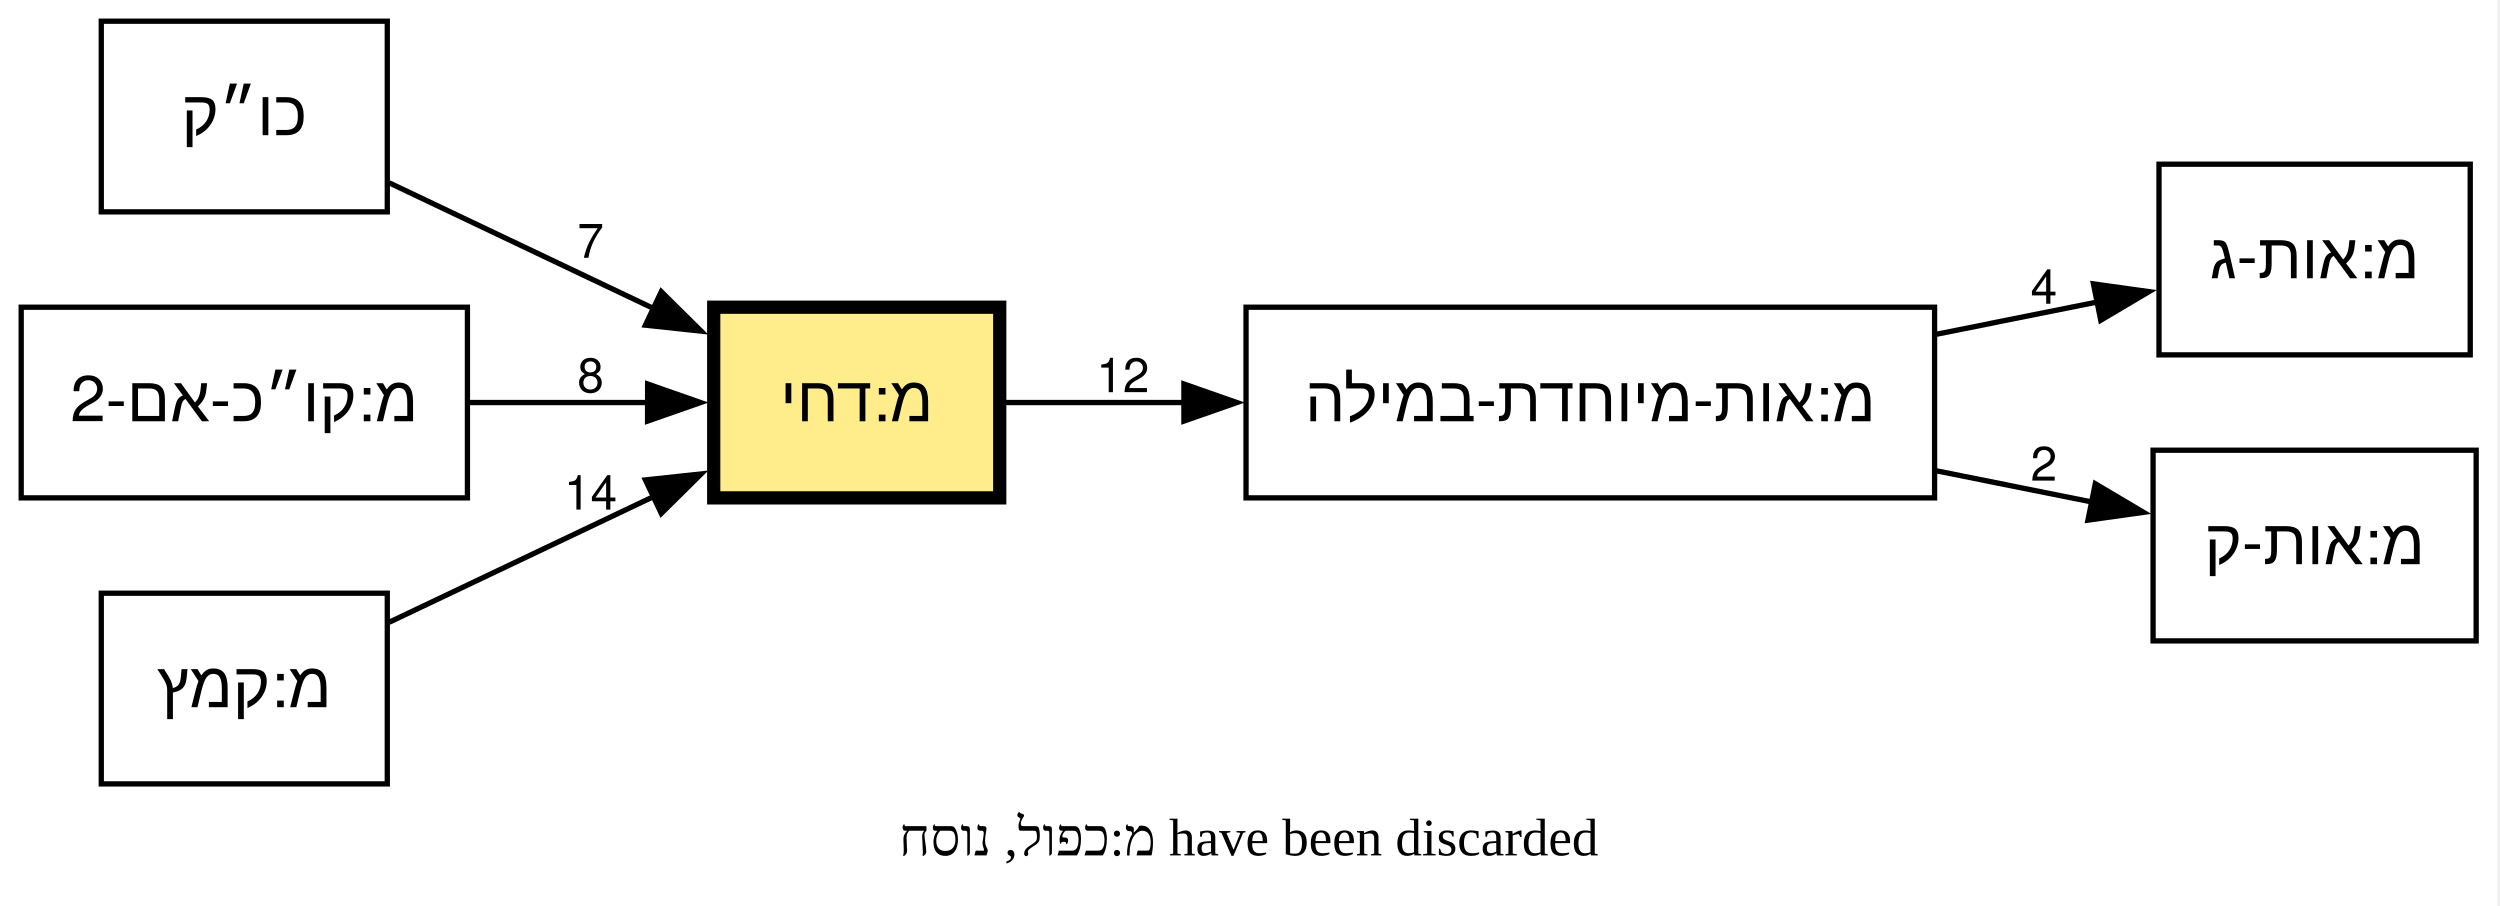
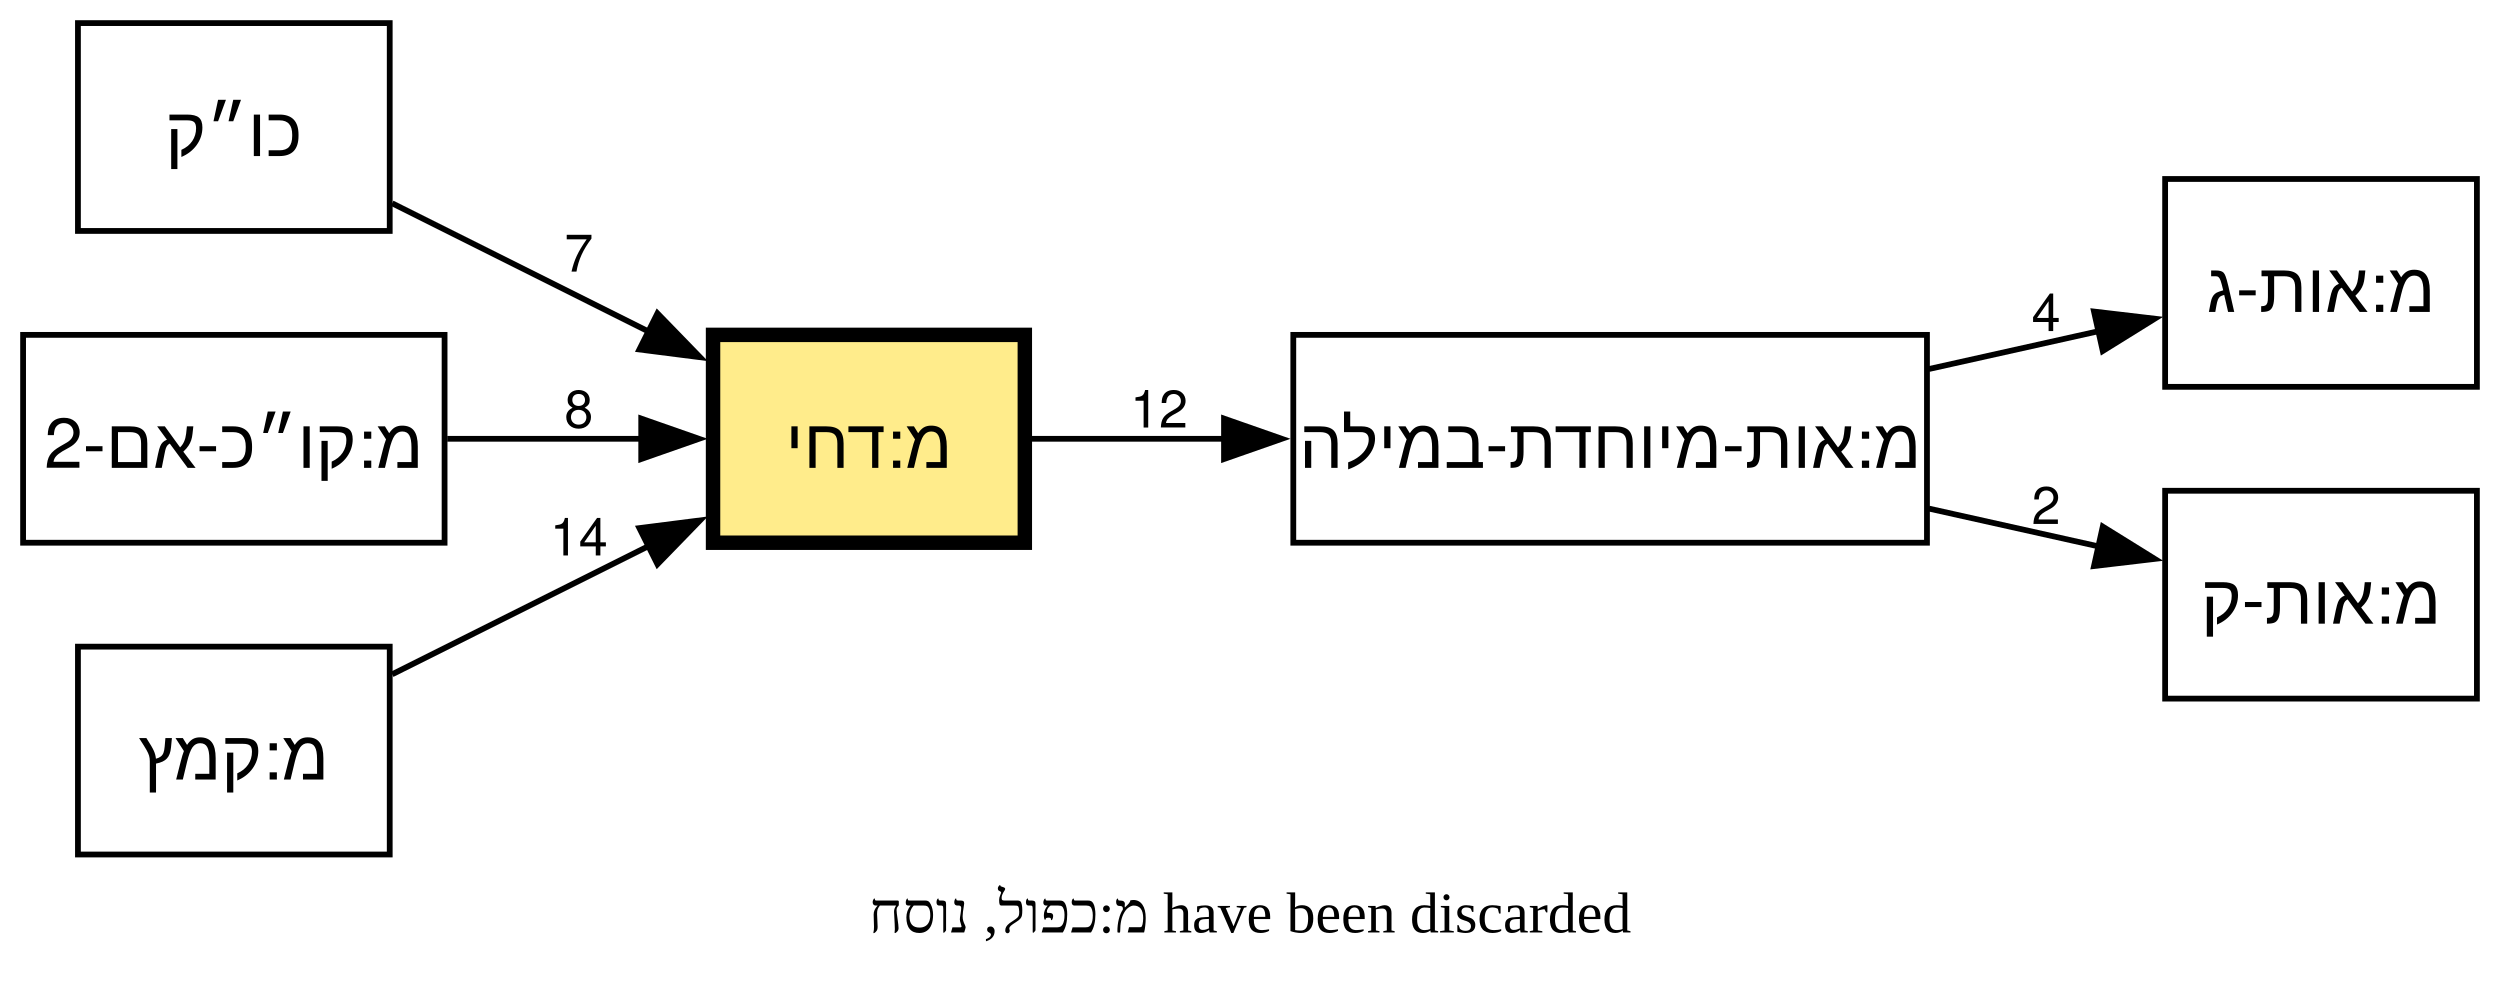
- <svg xmlns="http://www.w3.org/2000/svg" width="472pt" height="171pt" viewBox="0.00 0.00 472.00 171.00">
+ <svg xmlns="http://www.w3.org/2000/svg" width="433pt" height="171pt" viewBox="0.00 0.00 433.00 171.00">
  <g id="graph0" class="graph" transform="scale(1 1) rotate(0) translate(4 167.25)">
-     <polygon fill="white" stroke="none" points="-4,4 -4,-167.25 467.5,-167.25 467.5,4 -4,4" />
-     <text xml:space="preserve" text-anchor="middle" x="231.75" y="-5.75" font-family="Times New Roman,serif" font-size="10.00">מ:כפול, נוסח have been discarded</text>
+     <polygon fill="white" stroke="none" points="-4,4 -4,-167.25 429,-167.25 429,4 -4,4" />
+     <text xml:space="preserve" text-anchor="middle" x="212.5" y="-5.75" font-family="Times New Roman,serif" font-size="10.00">מ:כפול, נוסח have been discarded</text>
    <g id="node1" class="node">
-       <polygon fill="#ffec8b" stroke="black" stroke-width="2.5" points="184.75,-109.25 130.75,-109.25 130.75,-73.25 184.75,-73.25 184.75,-109.25" />
-       <text xml:space="preserve" text-anchor="middle" x="157.75" y="-87.72" font-family="SBL Hebrew,Helvetica" font-size="12.00">מ:דחי</text>
+       <polygon fill="#ffec8b" stroke="black" stroke-width="2.5" points="173.5,-109.25 119.5,-109.25 119.5,-73.25 173.5,-73.25 173.5,-109.25" />
+       <text xml:space="preserve" text-anchor="middle" x="146.5" y="-86.22" font-family="SBL Hebrew,Helvetica" font-size="12.00">מ:דחי</text>
    </g>
    <g id="node3" class="node">
-       <polygon fill="none" stroke="black" points="361.25,-109.25 231.25,-109.25 231.25,-73.25 361.25,-73.25 361.25,-109.25" />
-       <text xml:space="preserve" text-anchor="middle" x="296.25" y="-87.72" font-family="SBL Hebrew,Helvetica" font-size="12.00">מ:אות-מיוחדת-במילה</text>
+       <polygon fill="none" stroke="black" points="329.75,-109.25 220,-109.25 220,-73.25 329.75,-73.25 329.75,-109.25" />
+       <text xml:space="preserve" text-anchor="middle" x="274.88" y="-86.22" font-family="SBL Hebrew,Helvetica" font-size="12.00">מ:אות-מיוחדת-במילה</text>
    </g>
    <g id="edge4" class="edge">
-       <path fill="none" stroke="black" d="M185.72,-91.25C195.71,-91.25 207.6,-91.25 219.79,-91.25" />
-       <polygon fill="black" stroke="black" points="219.52,-94.75 229.52,-91.25 219.52,-87.75 219.52,-94.75" />
-       <text xml:space="preserve" text-anchor="middle" x="208" y="-93.2" font-family="Helvetica,sans-Serif" font-size="9.00">12</text>
+       <path fill="none" stroke="black" d="M174.61,-91.25C184.56,-91.25 196.3,-91.25 208.16,-91.25" />
+       <polygon fill="black" stroke="black" points="208,-94.75 218,-91.25 208,-87.75 208,-94.75" />
+       <text xml:space="preserve" text-anchor="middle" x="196.75" y="-93.2" font-family="Helvetica,sans-Serif" font-size="9.00">12</text>
    </g>
    <g id="node2" class="node">
-       <polygon fill="none" stroke="black" points="69.12,-163.25 15.12,-163.25 15.12,-127.25 69.12,-127.25 69.12,-163.25" />
-       <text xml:space="preserve" text-anchor="middle" x="42.12" y="-141.72" font-family="SBL Hebrew,Helvetica" font-size="12.00">כו״ק</text>
+       <polygon fill="none" stroke="black" points="63.5,-163.25 9.5,-163.25 9.5,-127.25 63.5,-127.25 63.5,-163.25" />
+       <text xml:space="preserve" text-anchor="middle" x="36.5" y="-140.22" font-family="SBL Hebrew,Helvetica" font-size="12.00">כו״ק</text>
    </g>
    <g id="edge1" class="edge">
-       <path fill="none" stroke="black" d="M69.48,-132.73C84.32,-125.67 103.1,-116.75 119.44,-108.98" />
-       <polygon fill="black" stroke="black" points="120.85,-112.18 128.38,-104.73 117.85,-105.86 120.85,-112.18" />
-       <text xml:space="preserve" text-anchor="middle" x="107.5" y="-118.58" font-family="Helvetica,sans-Serif" font-size="9.00">7</text>
+       <path fill="none" stroke="black" d="M63.92,-132.04C77.29,-125.36 93.74,-117.13 108.35,-109.82" />
+       <polygon fill="black" stroke="black" points="109.87,-112.98 117.25,-105.38 106.74,-106.72 109.87,-112.98" />
+       <text xml:space="preserve" text-anchor="middle" x="96.25" y="-120.2" font-family="Helvetica,sans-Serif" font-size="9.00">7</text>
    </g>
    <g id="node4" class="node">
-       <polygon fill="none" stroke="black" points="462.38,-136.25 403.62,-136.25 403.62,-100.25 462.38,-100.25 462.38,-136.25" />
-       <text xml:space="preserve" text-anchor="middle" x="433" y="-114.72" font-family="SBL Hebrew,Helvetica" font-size="12.00">מ:אות-ג</text>
+       <polygon fill="none" stroke="black" points="425,-136.25 371,-136.25 371,-100.25 425,-100.25 425,-136.25" />
+       <text xml:space="preserve" text-anchor="middle" x="398" y="-113.22" font-family="SBL Hebrew,Helvetica" font-size="12.00">מ:אות-ג</text>
    </g>
    <g id="edge2" class="edge">
-       <path fill="none" stroke="black" d="M361.47,-104.12C371.88,-106.2 382.39,-108.31 392,-110.24" />
-       <polygon fill="black" stroke="black" points="391.24,-113.65 401.73,-112.19 392.62,-106.79 391.24,-113.65" />
-       <text xml:space="preserve" text-anchor="middle" x="381.88" y="-109.91" font-family="Helvetica,sans-Serif" font-size="9.00">4</text>
+       <path fill="none" stroke="black" d="M330.06,-103.33C340.09,-105.56 350.36,-107.85 359.74,-109.95" />
+       <polygon fill="black" stroke="black" points="358.68,-113.29 369.2,-112.05 360.2,-106.46 358.68,-113.29" />
+       <text xml:space="preserve" text-anchor="middle" x="350.38" y="-109.91" font-family="Helvetica,sans-Serif" font-size="9.00">4</text>
    </g>
    <g id="node5" class="node">
-       <polygon fill="none" stroke="black" points="463.5,-82.25 402.5,-82.25 402.5,-46.25 463.5,-46.25 463.5,-82.25" />
-       <text xml:space="preserve" text-anchor="middle" x="433" y="-60.73" font-family="SBL Hebrew,Helvetica" font-size="12.00">מ:אות-ק</text>
+       <polygon fill="none" stroke="black" points="425,-82.25 371,-82.25 371,-46.25 425,-46.25 425,-82.25" />
+       <text xml:space="preserve" text-anchor="middle" x="398" y="-59.23" font-family="SBL Hebrew,Helvetica" font-size="12.00">מ:אות-ק</text>
    </g>
    <g id="edge3" class="edge">
-       <path fill="none" stroke="black" d="M361.47,-78.38C371.59,-76.35 381.8,-74.31 391.2,-72.43" />
-       <polygon fill="black" stroke="black" points="391.59,-75.92 400.7,-70.52 390.21,-69.05 391.59,-75.92" />
-       <text xml:space="preserve" text-anchor="middle" x="381.88" y="-76.49" font-family="Helvetica,sans-Serif" font-size="9.00">2</text>
+       <path fill="none" stroke="black" d="M330.06,-79.17C340.09,-76.94 350.36,-74.65 359.74,-72.55" />
+       <polygon fill="black" stroke="black" points="360.2,-76.04 369.2,-70.45 358.68,-69.21 360.2,-76.04" />
+       <text xml:space="preserve" text-anchor="middle" x="350.38" y="-76.49" font-family="Helvetica,sans-Serif" font-size="9.00">2</text>
    </g>
    <g id="node6" class="node">
-       <polygon fill="none" stroke="black" points="84.25,-109.25 0,-109.25 0,-73.25 84.25,-73.25 84.25,-109.25" />
-       <text xml:space="preserve" text-anchor="middle" x="42.12" y="-87.72" font-family="SBL Hebrew,Helvetica" font-size="12.00">מ:קו״כ-אם-2</text>
+       <polygon fill="none" stroke="black" points="73,-109.25 0,-109.25 0,-73.25 73,-73.25 73,-109.25" />
+       <text xml:space="preserve" text-anchor="middle" x="36.5" y="-86.22" font-family="SBL Hebrew,Helvetica" font-size="12.00">מ:קו״כ-אם-2</text>
    </g>
    <g id="edge5" class="edge">
-       <path fill="none" stroke="black" d="M84.47,-91.25C95.56,-91.25 107.5,-91.25 118.42,-91.25" />
-       <polygon fill="black" stroke="black" points="118.27,-94.75 128.27,-91.25 118.26,-87.75 118.27,-94.75" />
-       <text xml:space="preserve" text-anchor="middle" x="107.5" y="-93.2" font-family="Helvetica,sans-Serif" font-size="9.00">8</text>
+       <path fill="none" stroke="black" d="M73.46,-91.25C84.28,-91.25 96.18,-91.25 107.15,-91.25" />
+       <polygon fill="black" stroke="black" points="107.06,-94.75 117.06,-91.25 107.06,-87.75 107.06,-94.75" />
+       <text xml:space="preserve" text-anchor="middle" x="96.25" y="-93.2" font-family="Helvetica,sans-Serif" font-size="9.00">8</text>
    </g>
    <g id="node7" class="node">
-       <polygon fill="none" stroke="black" points="69.12,-55.25 15.12,-55.25 15.12,-19.25 69.12,-19.25 69.12,-55.25" />
-       <text xml:space="preserve" text-anchor="middle" x="42.12" y="-33.73" font-family="SBL Hebrew,Helvetica" font-size="12.00">מ:קמץ</text>
+       <polygon fill="none" stroke="black" points="63.5,-55.25 9.5,-55.25 9.5,-19.25 63.5,-19.25 63.5,-55.25" />
+       <text xml:space="preserve" text-anchor="middle" x="36.5" y="-32.23" font-family="SBL Hebrew,Helvetica" font-size="12.00">מ:קמץ</text>
    </g>
    <g id="edge6" class="edge">
-       <path fill="none" stroke="black" d="M69.48,-49.77C84.32,-56.83 103.1,-65.75 119.44,-73.52" />
-       <polygon fill="black" stroke="black" points="117.85,-76.64 128.38,-77.77 120.85,-70.32 117.85,-76.64" />
-       <text xml:space="preserve" text-anchor="middle" x="107.5" y="-71.04" font-family="Helvetica,sans-Serif" font-size="9.00">14</text>
+       <path fill="none" stroke="black" d="M63.92,-50.46C77.29,-57.14 93.74,-65.37 108.35,-72.68" />
+       <polygon fill="black" stroke="black" points="106.74,-75.78 117.25,-77.12 109.87,-69.52 106.74,-75.78" />
+       <text xml:space="preserve" text-anchor="middle" x="96.25" y="-71.04" font-family="Helvetica,sans-Serif" font-size="9.00">14</text>
    </g>
  </g>
</svg>
